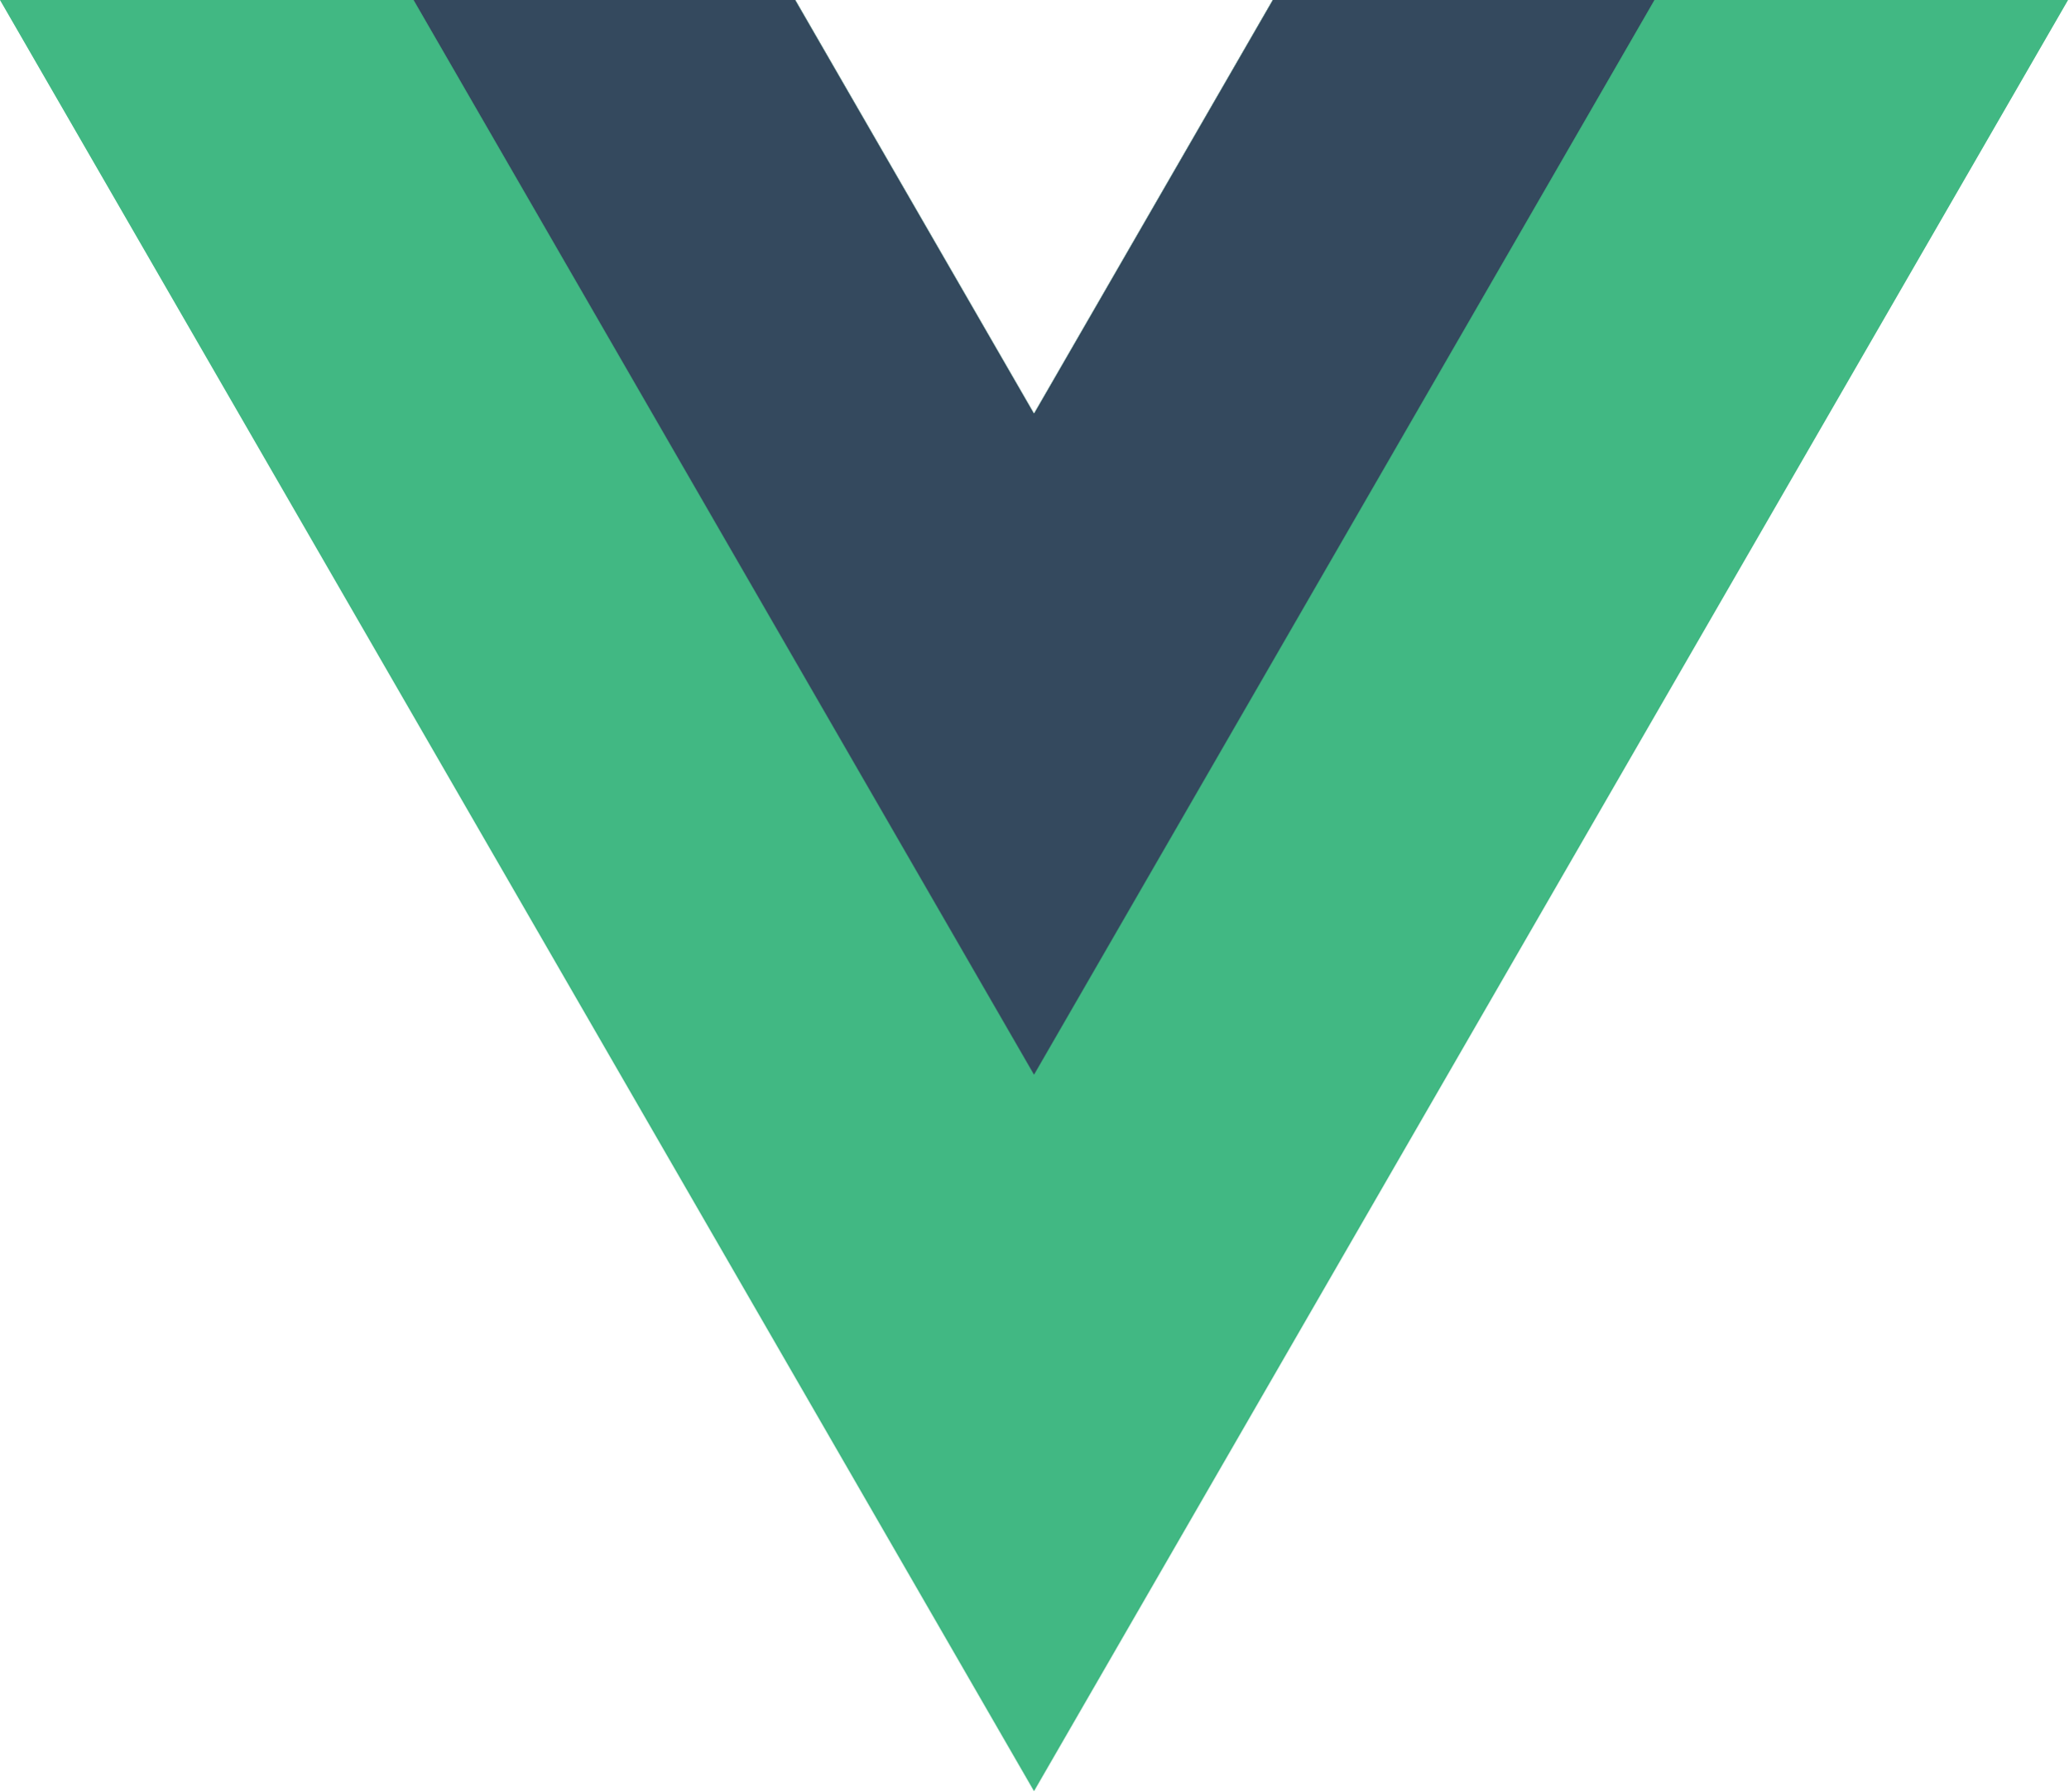
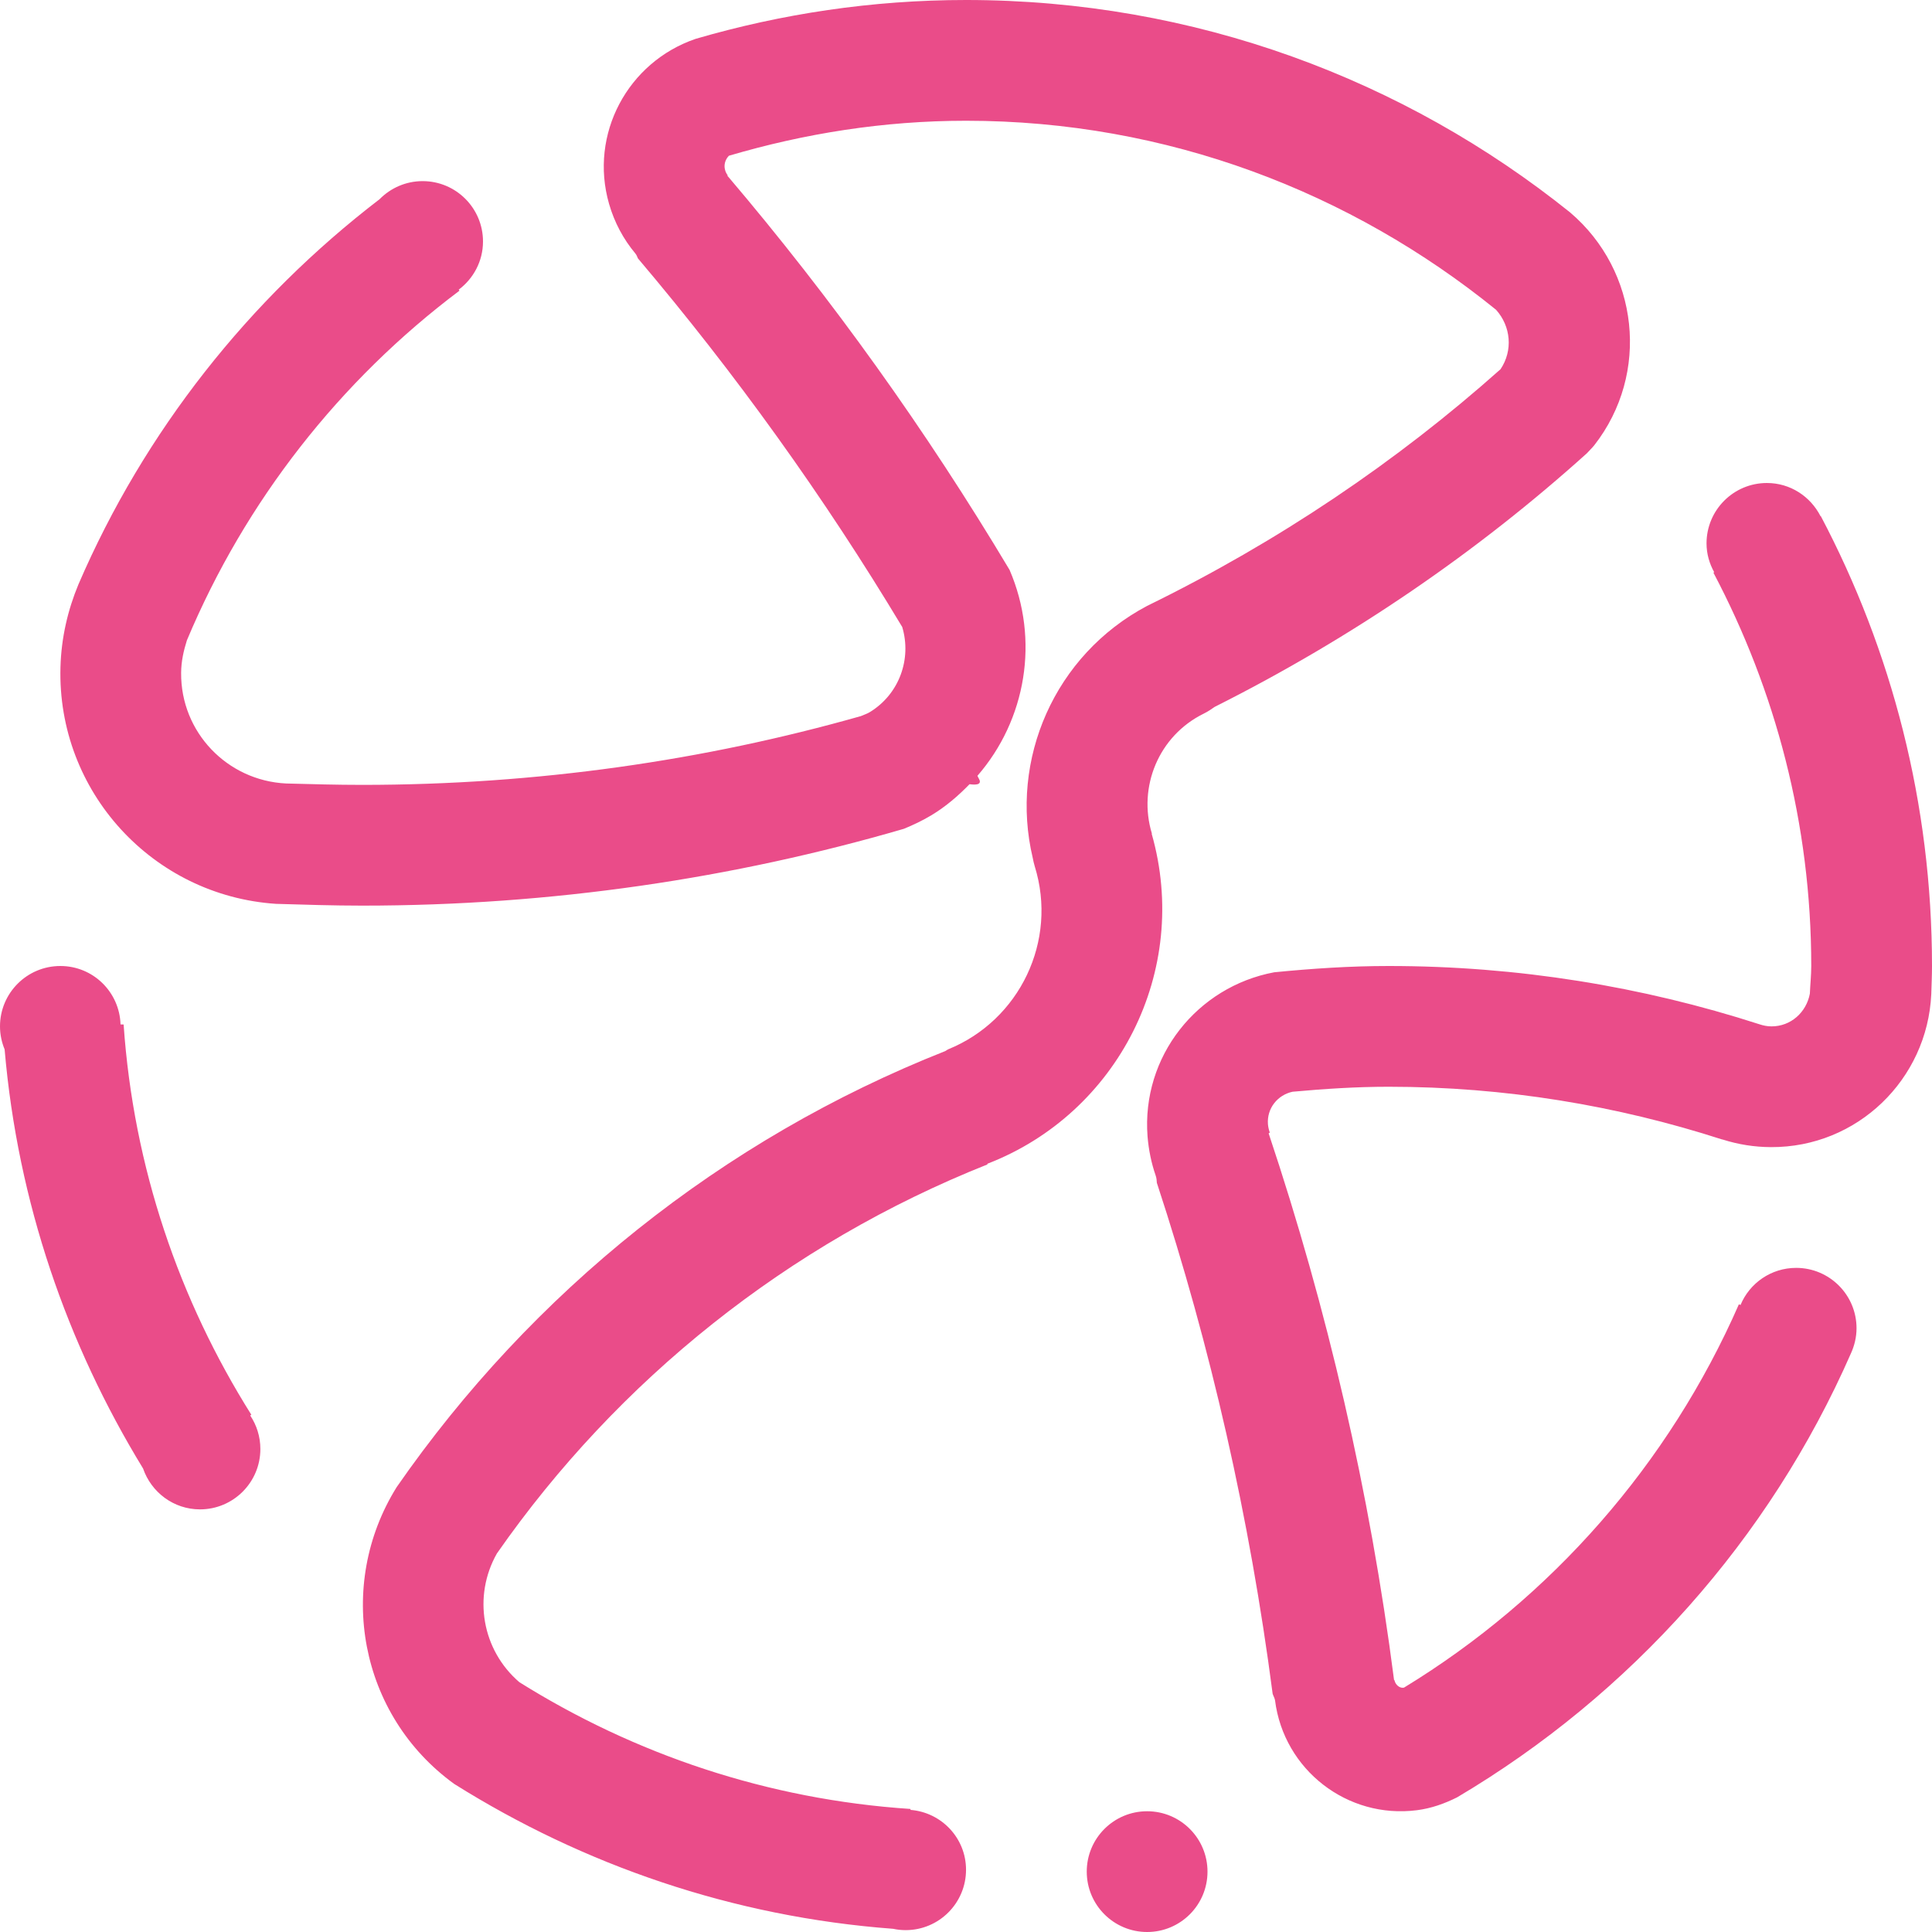
- <svg xmlns="http://www.w3.org/2000/svg" viewBox="0 0 261.76 226.69">
-   <path d="M161.096.001l-30.225 52.351L100.647.001H-.005l130.877 226.688L261.749.001z" fill="#41b883" />
-   <path d="M161.096.001l-30.225 52.351L100.647.001H52.346l78.526 136.01L209.398.001z" fill="#34495e" />
+ <svg xmlns="http://www.w3.org/2000/svg" version="1.1" id="Layer_1" x="0px" y="0px" width="64px" height="64px" viewBox="0 0 64 64" enable-background="new 0 0 64 64" xml:space="preserve">
+   <path fill-rule="evenodd" clip-rule="evenodd" fill="#EA4C89" d="M63.976,32.934c-0.131,2.826-2.453,5.078-5.309,5.066  c-0.558-0.002-1.091-0.09-1.596-0.25c-0.012-0.005-0.021-0.002-0.034-0.007C53.559,36.621,49.852,36,46,36  c-1.074,0-2.131,0.07-3.181,0.165c-0.497,0.106-0.855,0.55-0.817,1.071c0.008,0.092,0.027,0.182,0.057,0.265  c0.012,0.033-0.018,0.031-0.034,0.041c1.942,5.811,3.351,11.864,4.155,18.111c0.002,0.005,0.012,0,0.014,0.007  c0.029,0.15,0.176,0.277,0.315,0.245c4.886-2.979,8.776-7.411,11.094-12.698c0.017,0.008,0.036,0.015,0.054,0.022  C57.957,42.507,58.669,42,59.5,42c1.104,0,2,0.895,2,2c0,0.296-0.07,0.577-0.184,0.829l0,0c-2.703,6.167-7.302,11.307-13.047,14.71  c-0.412,0.206-0.852,0.366-1.334,0.427c-2.303,0.294-4.407-1.338-4.698-3.641c-0.009-0.065-0.056-0.144-0.079-0.216  c-0.76-5.828-2.047-11.488-3.836-16.927c-0.005-0.075-0.007-0.149-0.041-0.247c-0.141-0.407-0.23-0.839-0.267-1.289  c-0.204-2.65,1.642-4.96,4.196-5.438C43.459,32.085,44.718,32,46,32c4.283,0,8.407,0.679,12.276,1.928  C58.404,33.971,58.538,34,58.682,34c0.646,0.002,1.158-0.471,1.272-1.084C59.966,32.611,60,32.311,60,32  c0-4.71-1.186-9.137-3.241-13.03c0.007-0.005,0.017-0.01,0.026-0.015c-0.157-0.283-0.254-0.605-0.254-0.955c0-1.105,0.896-2,2-2  c0.777,0,1.444,0.448,1.776,1.099c0.003,0,0.005-0.003,0.008-0.005C62.664,21.547,64,26.616,64,32  C64,32.312,63.985,32.623,63.976,32.934L63.976,32.934z M52.567,15.016c-3.624,3.266-7.763,6.106-12.329,8.4  c-0.105,0.072-0.207,0.147-0.361,0.223c-1.496,0.734-2.188,2.432-1.719,3.976c0,0.003-0.003,0.005-0.006,0.008  c1.295,4.54-1.119,9.258-5.439,10.926c-0.007,0.003-0.002,0.021-0.007,0.026c-6.599,2.626-12.238,7.14-16.245,12.885  c-0.805,1.419-0.495,3.203,0.744,4.265c3.806,2.381,8.213,3.886,12.958,4.199l-0.002,0.031c1.028,0.082,1.84,0.934,1.84,1.983  c0,1.104-0.895,2-2,2c-0.143,0-0.281-0.015-0.415-0.044c-5.321-0.397-10.264-2.116-14.541-4.8c-3.14-2.276-3.937-6.57-1.905-9.831  c4.473-6.448,10.775-11.52,18.174-14.445c0.048-0.032,0.09-0.056,0.102-0.061c2.358-0.96,3.631-3.586,2.86-6.063  c-0.032-0.102-0.046-0.185-0.065-0.274c-0.775-3.255,0.717-6.722,3.789-8.349c4.347-2.126,8.273-4.78,11.707-7.84  c0.419-0.623,0.342-1.423-0.148-1.969C44.754,6.368,38.666,4,32,4c-2.732,0-5.36,0.424-7.854,1.159  c-0.119,0.123-0.177,0.298-0.126,0.475c0.017,0.065,0.048,0.124,0.087,0.175c0.007,0.01-0.012,0.005-0.017,0.005  c3.466,4.075,6.594,8.446,9.353,13.064c1.001,2.319,0.548,4.967-1.064,6.821c0.014,0.024,0.021,0.054,0.039,0.078  c0.116,0.191-0.02,0.239-0.301,0.201c-0.375,0.385-0.788,0.744-1.275,1.035c-0.291,0.174-0.594,0.317-0.902,0.443  C24.308,29.096,18.281,30,12,30c-0.962,0-1.91-0.031-2.858-0.059c-4.08-0.271-7.253-3.716-7.139-7.84  c0.027-0.975,0.243-1.896,0.596-2.744c2.185-5.069,5.651-9.444,9.976-12.759C12.938,6.23,13.442,6,14,6c1.105,0,2,0.895,2,2  c0,0.654-0.317,1.229-0.805,1.596l0.026,0.033c-3.954,2.97-7.091,6.96-9.03,11.583C6.083,21.554,6.002,21.91,6,22.288  c-0.017,1.967,1.527,3.571,3.477,3.666C10.312,25.976,11.149,26,12,26c5.777,0,11.326-0.805,16.517-2.278  c0.102-0.047,0.208-0.075,0.308-0.139c0.975-0.602,1.377-1.768,1.062-2.814c-2.589-4.312-5.522-8.393-8.756-12.211  c-0.024-0.056-0.042-0.109-0.085-0.162c-0.39-0.466-0.691-1.021-0.87-1.642c-0.665-2.311,0.621-4.7,2.868-5.467  C25.886,0.458,28.89,0,32,0c7.576,0,14.531,2.638,20.012,7.037c2.279,1.938,2.657,5.334,0.801,7.712  C52.736,14.846,52.647,14.924,52.567,15.016L52.567,15.016z M3.993,33.935c0.032,0,0.073,0.003,0.102,0.003  c0.327,4.734,1.842,9.129,4.23,12.926c-0.012,0.01-0.026,0.017-0.036,0.026C8.5,47.207,8.625,47.588,8.625,48c0,1.105-0.897,2-2,2  c-0.877,0-1.615-0.569-1.886-1.355c-2.514-4.113-4.152-8.819-4.586-13.883C0.056,34.526,0,34.27,0,34c0-1.105,0.895-2,2-2  C3.083,32,3.959,32.86,3.993,33.935L3.993,33.935z M38,60c1.105,0,2,0.895,2,2s-0.895,2-2,2s-2-0.895-2-2S36.895,60,38,60L38,60z" />
</svg>
